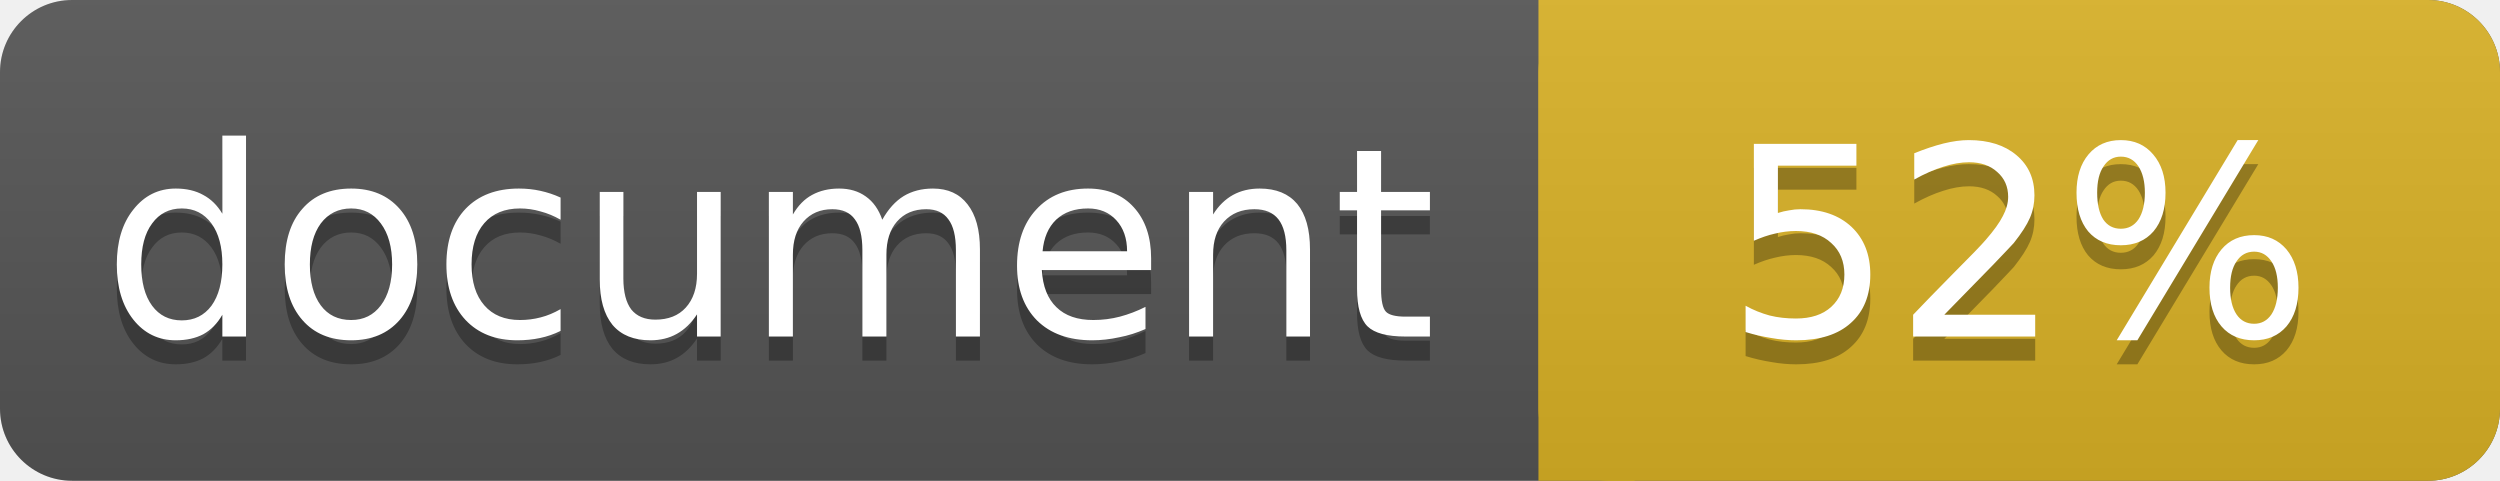
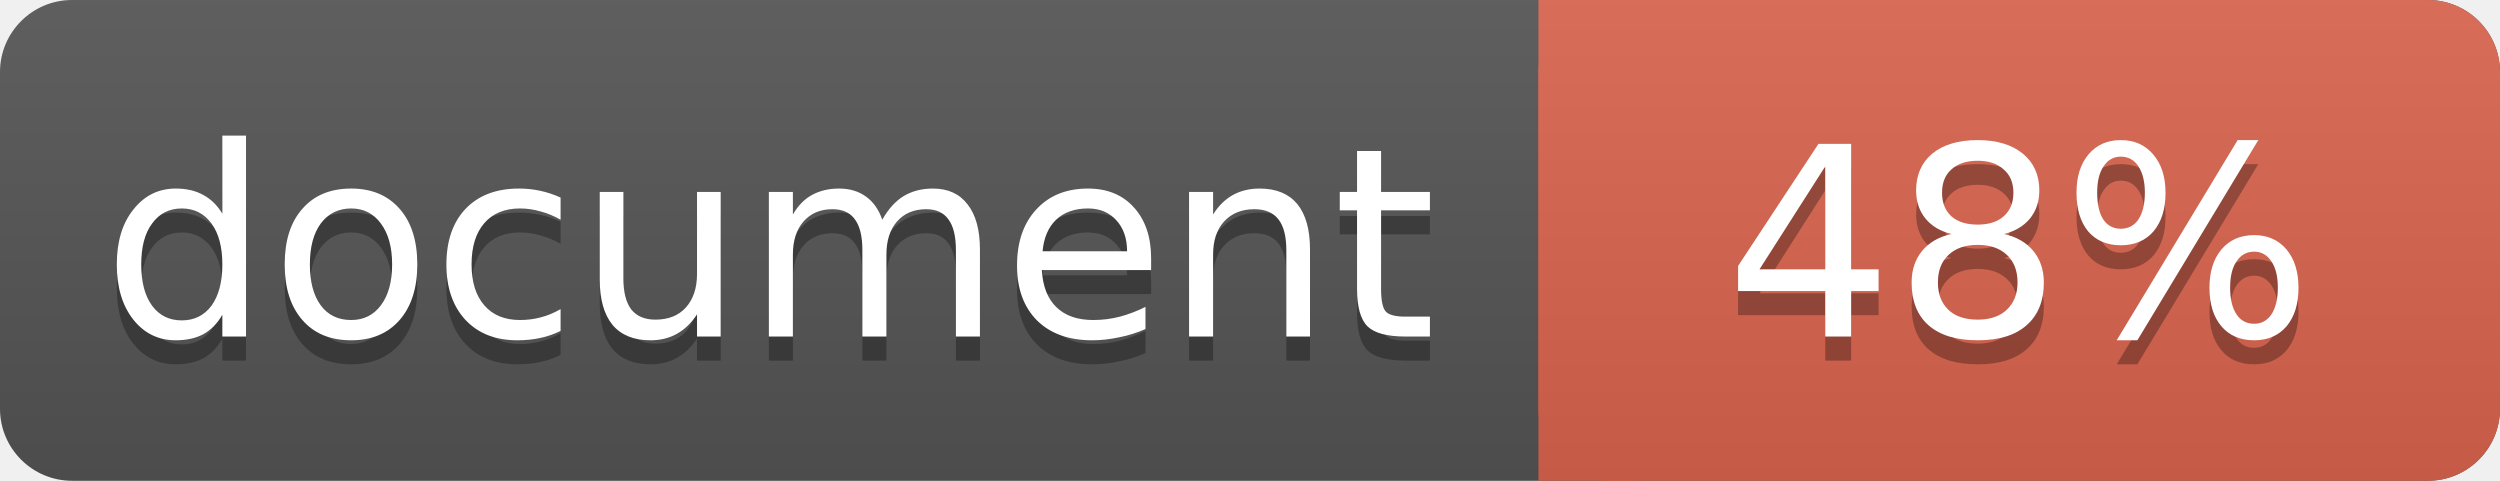
<svg xmlns="http://www.w3.org/2000/svg" width="104" height="20">
  <linearGradient id="a" x2="0" y2="100%">
    <stop offset="0" stop-color="#bbb" stop-opacity=".1" />
    <stop offset="1" stop-opacity=".1" />
  </linearGradient>
  <rect rx="3" width="104" height="20" fill="#555" />
-   <rect rx="3" x="64" width="40" height="20" fill="#dab226" />
-   <path fill="#dab226" d="M64 0h4v20h-4z" />
+   <rect rx="3" x="64" width="40" height="20" fill="#db654f" />
+   <path fill="#db654f" d="M64 0h4v20h-4z" />
  <rect rx="3" width="104" height="20" fill="url(#a)" />
  <g fill="#fff" text-anchor="middle" font-family="DejaVu Sans,Verdana,Geneva,sans-serif" font-size="11">
    <text x="32" y="15" fill="#010101" fill-opacity=".3">document</text>
    <text x="32" y="14">document</text>
-     <text x="84" y="15" fill="#010101" fill-opacity=".3">52%</text>
-     <text x="84" y="14">52%</text>
+     <text x="84" y="15" fill="#010101" fill-opacity=".3">48%</text>
+     <text x="84" y="14">48%</text>
  </g>
</svg>
